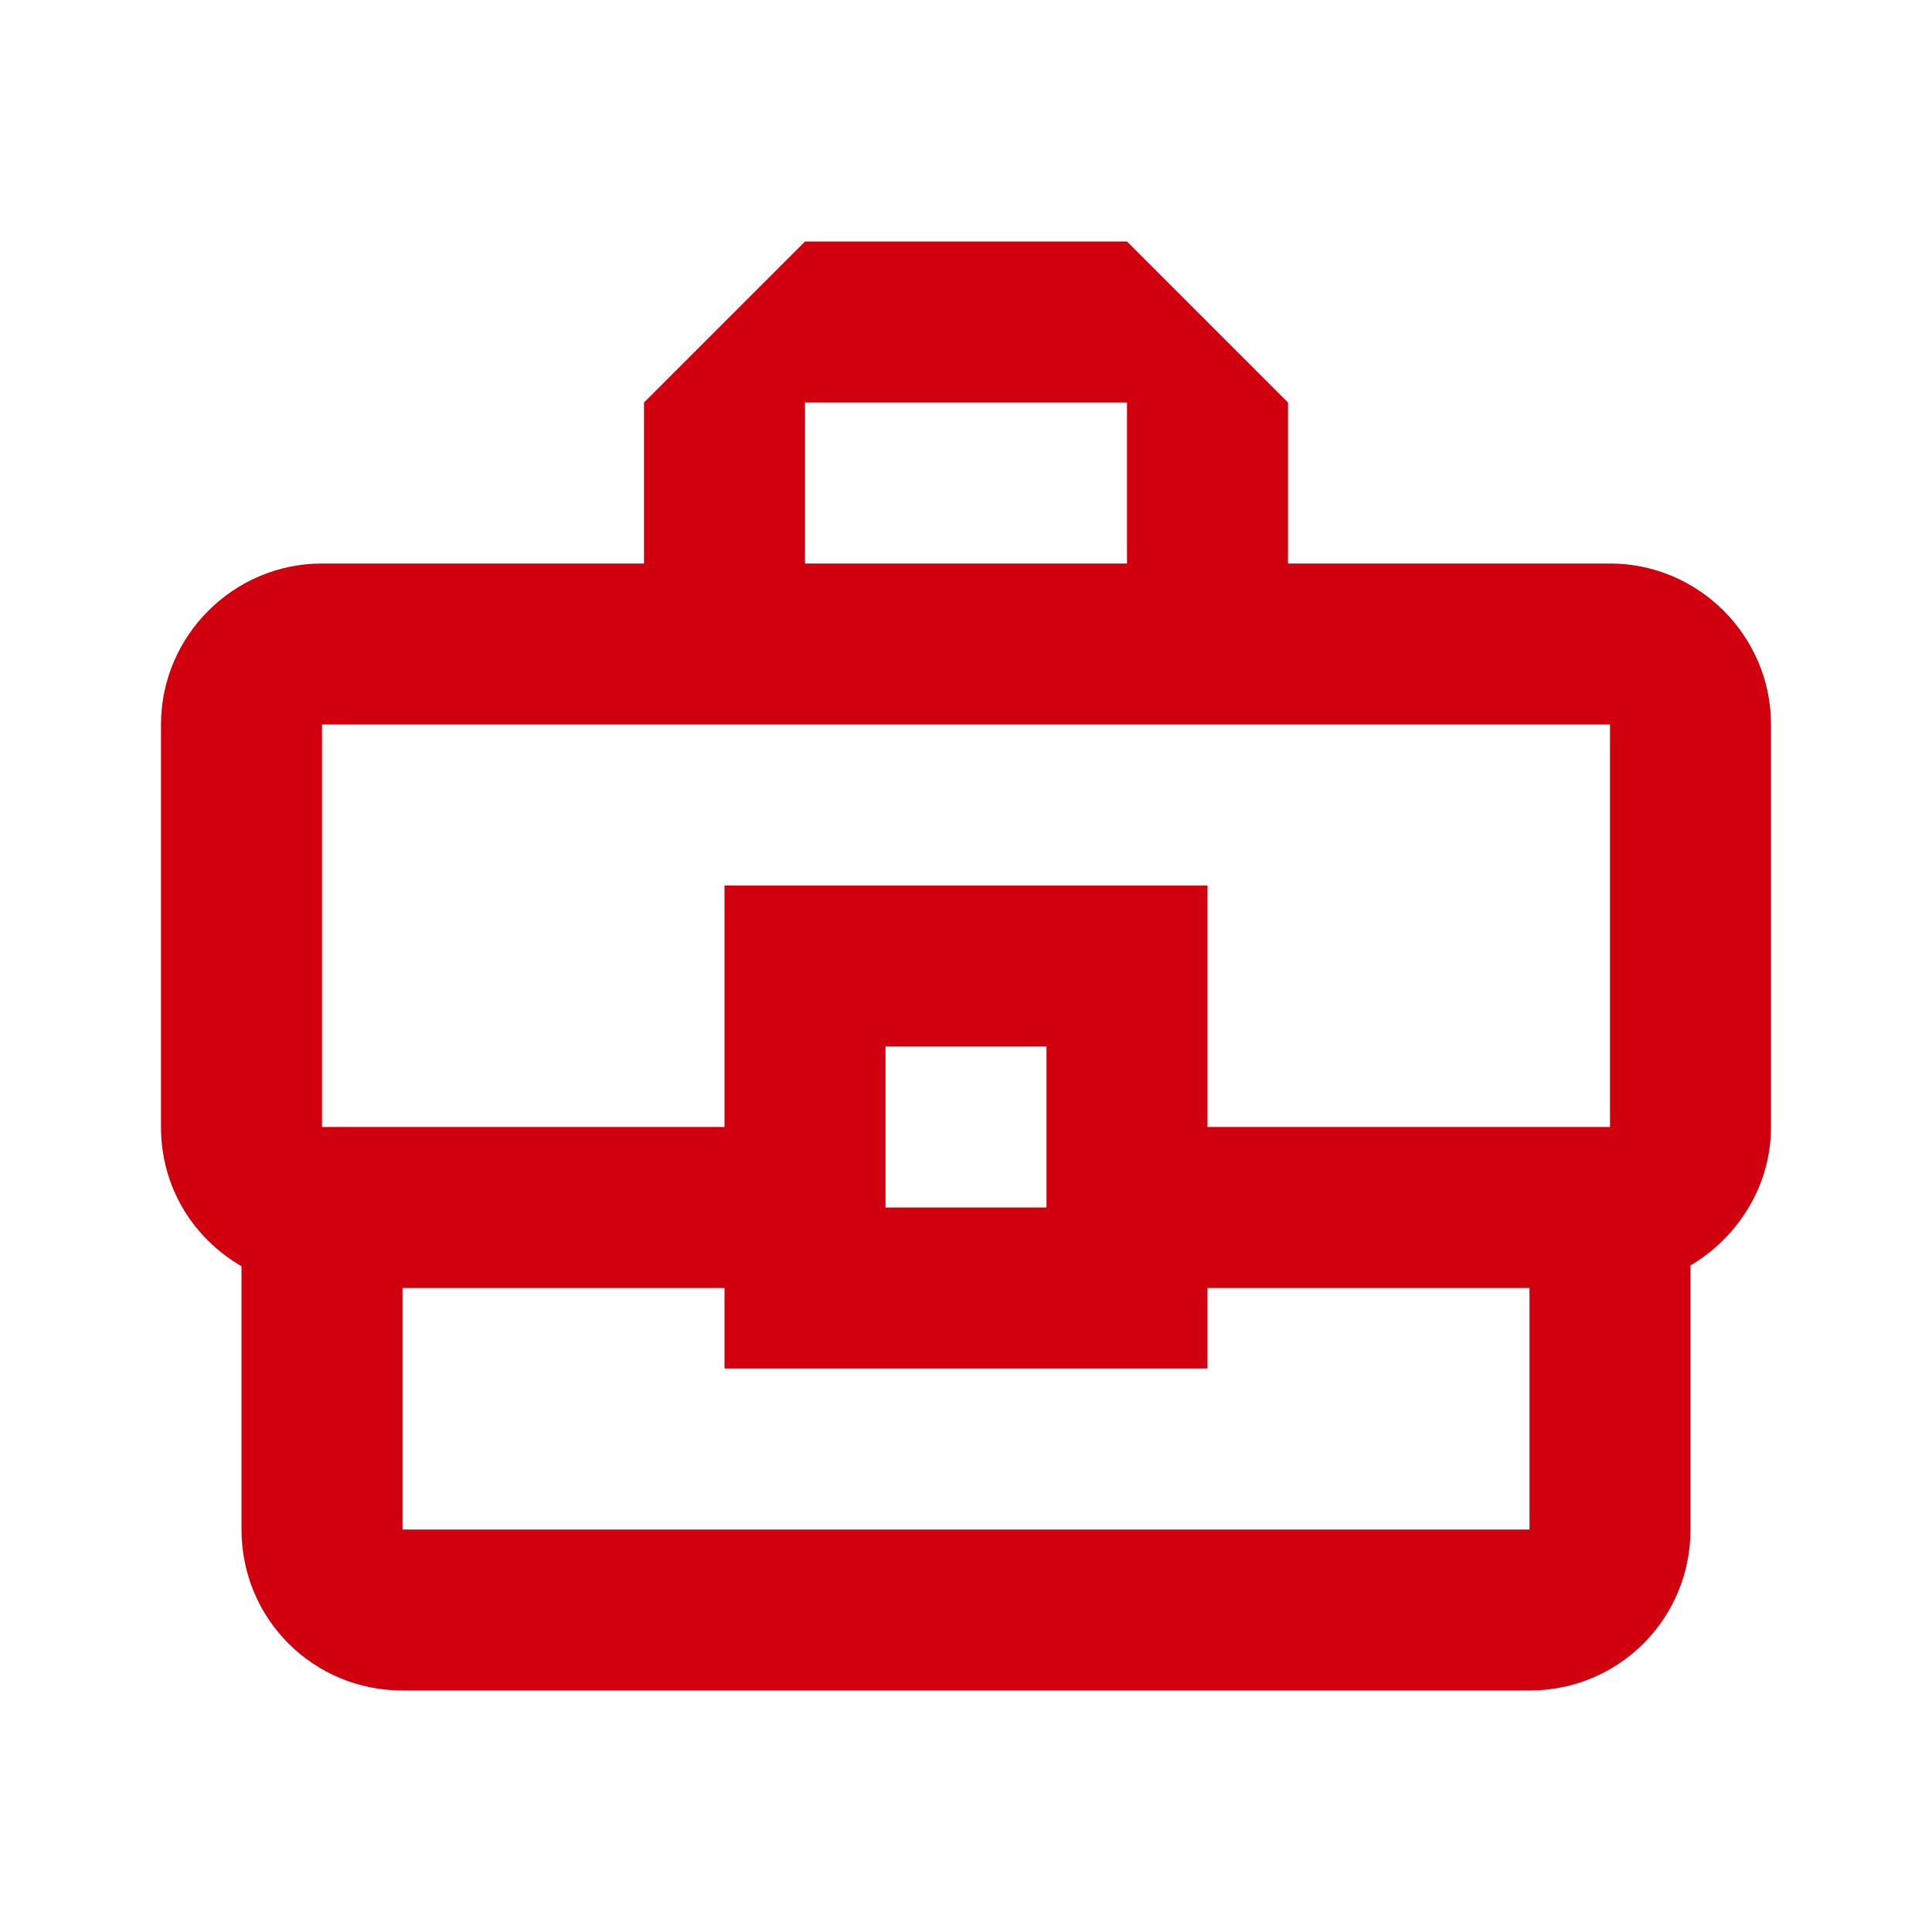
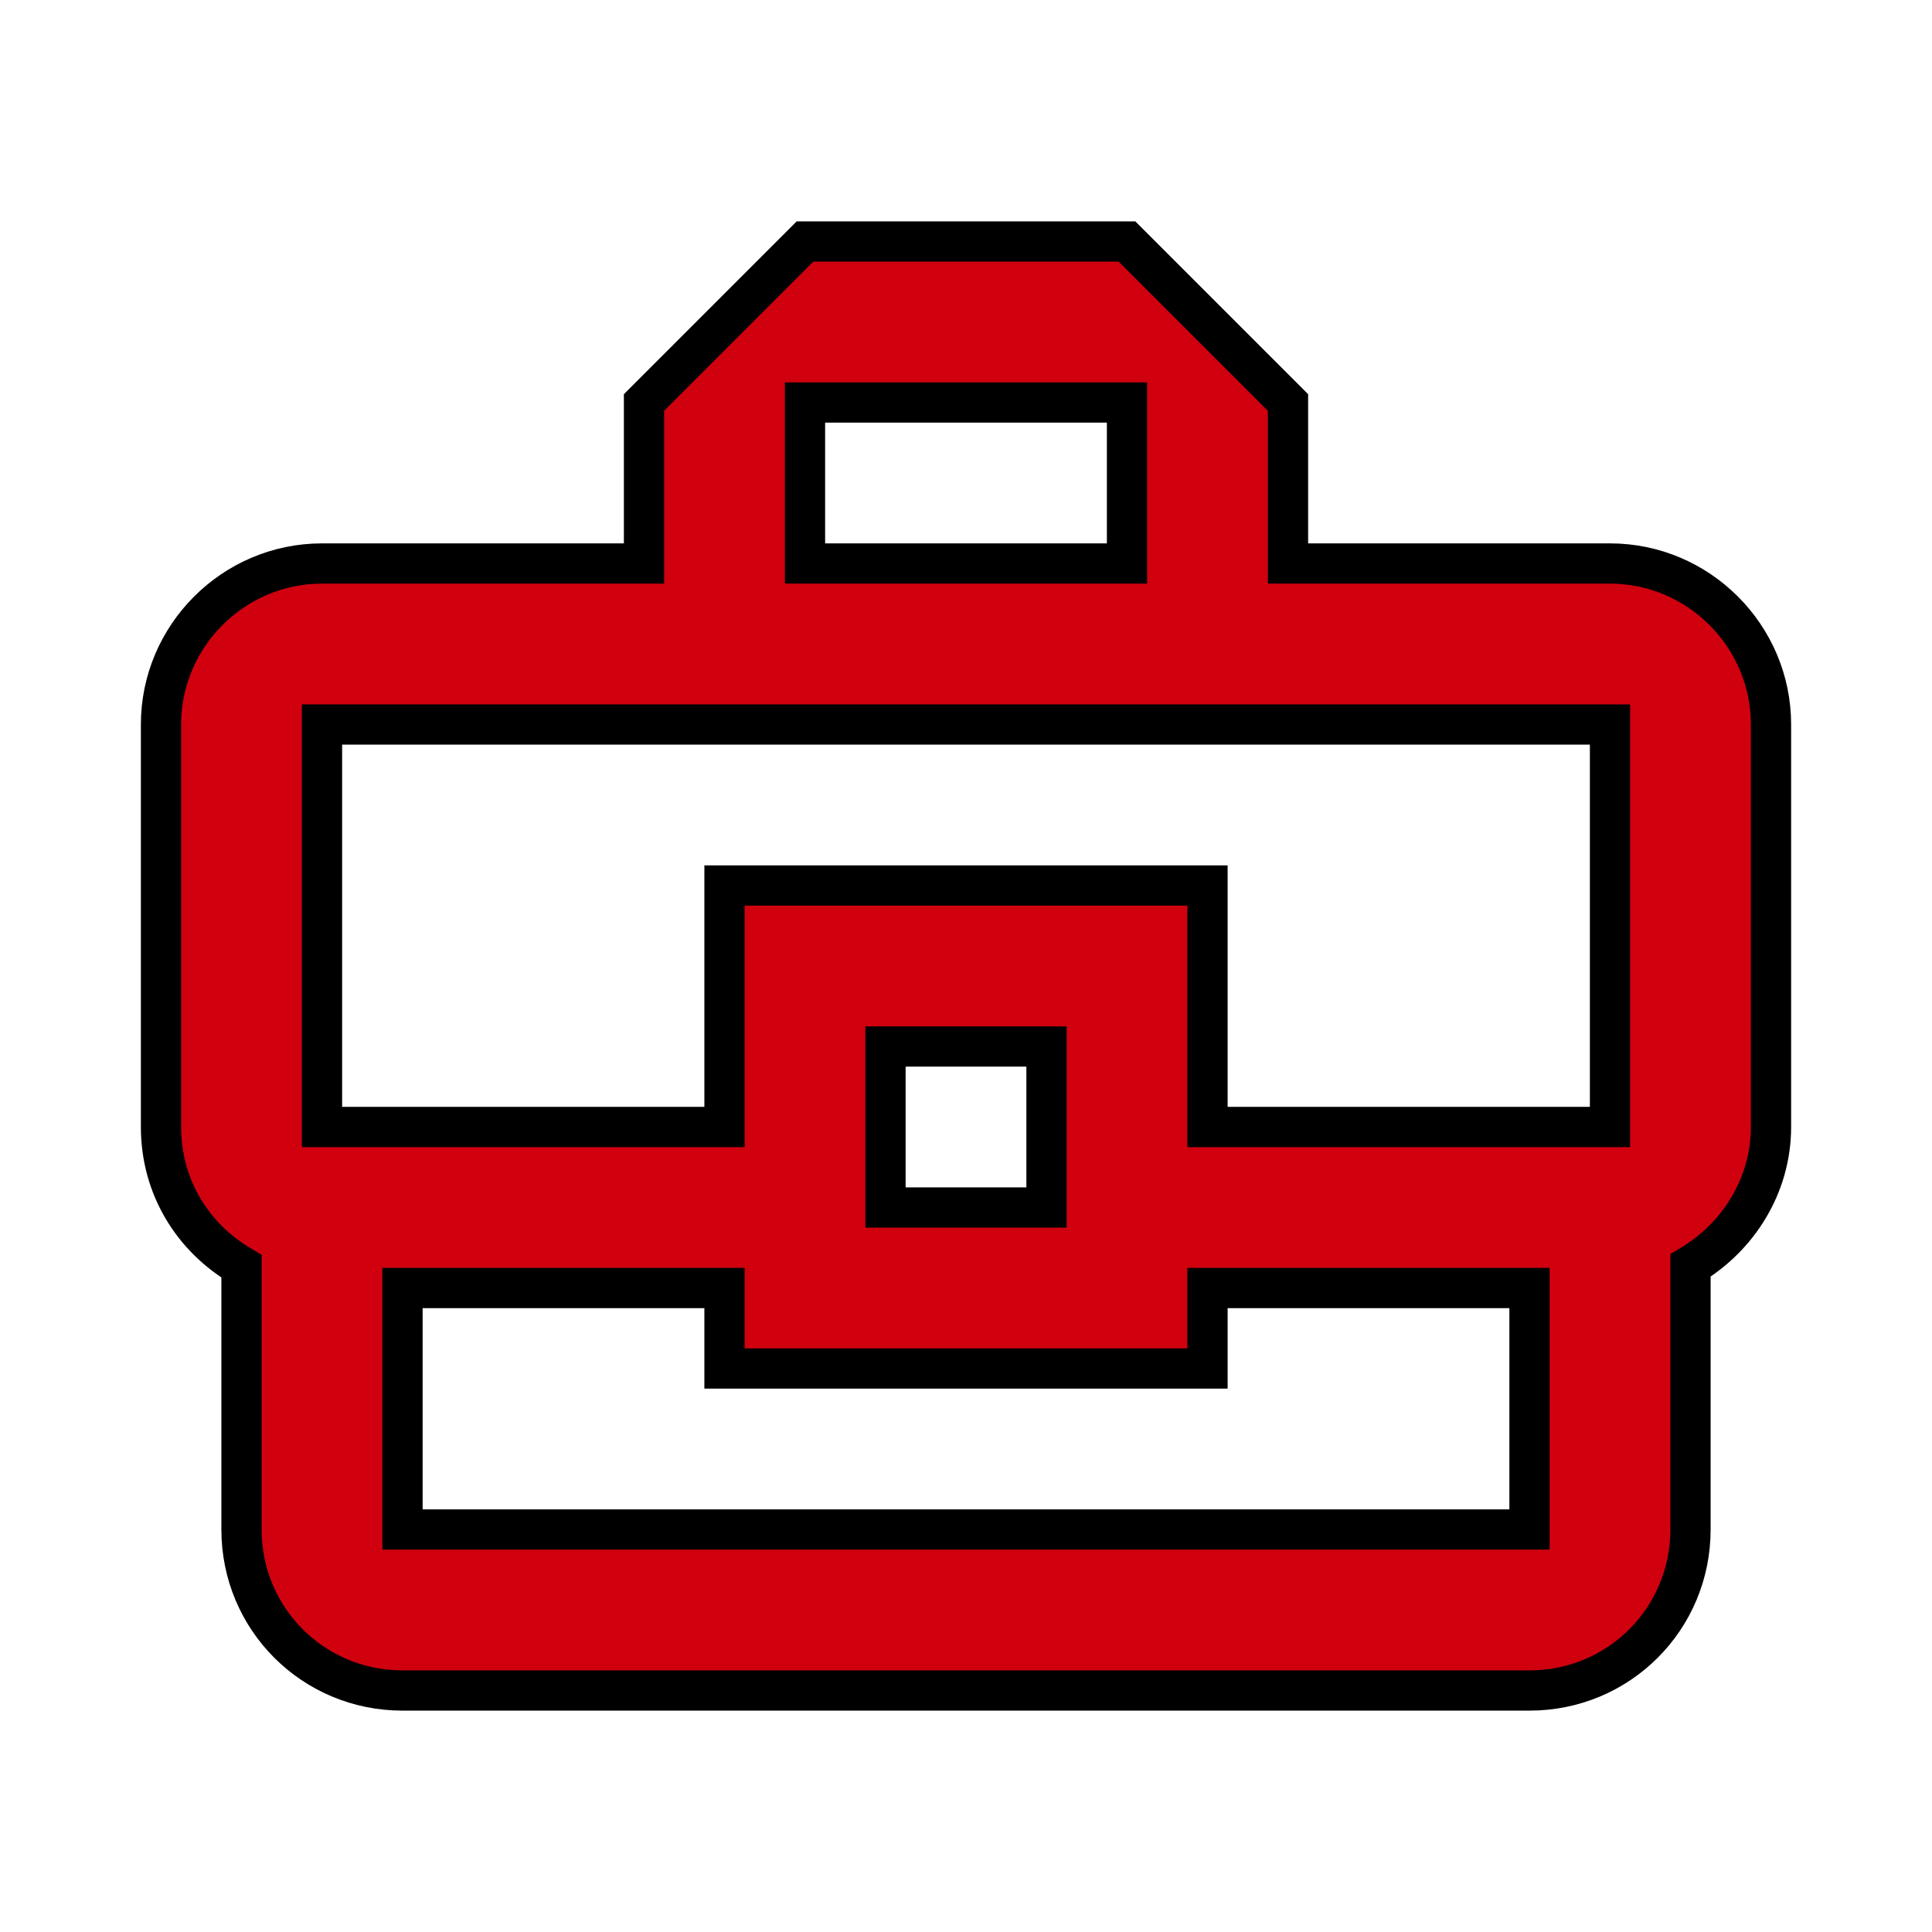
- <svg xmlns="http://www.w3.org/2000/svg" width="48" height="48" viewBox="0 0 48 48" fill="none">
+ <svg xmlns="http://www.w3.org/2000/svg" width="48" height="48" viewBox="0 0 48 48" fill="none" stroke="currentColor">
  <path d="M40 14H32V10L28 6H20L16 10V14H8C5.8 14 4 15.8 4 18V28C4 29.5 4.8 30.76 6 31.46V38C6 40.22 7.78 42 10 42H38C40.22 42 42 40.22 42 38V31.44C43.18 30.74 44 29.46 44 28V18C44 15.8 42.2 14 40 14ZM20 10H28V14H20V10ZM8 18H40V28H30V22H18V28H8V18ZM26 30H22V26H26V30ZM38 38H10V32H18V34H30V32H38V38Z" fill="#D0000F" />
</svg>
